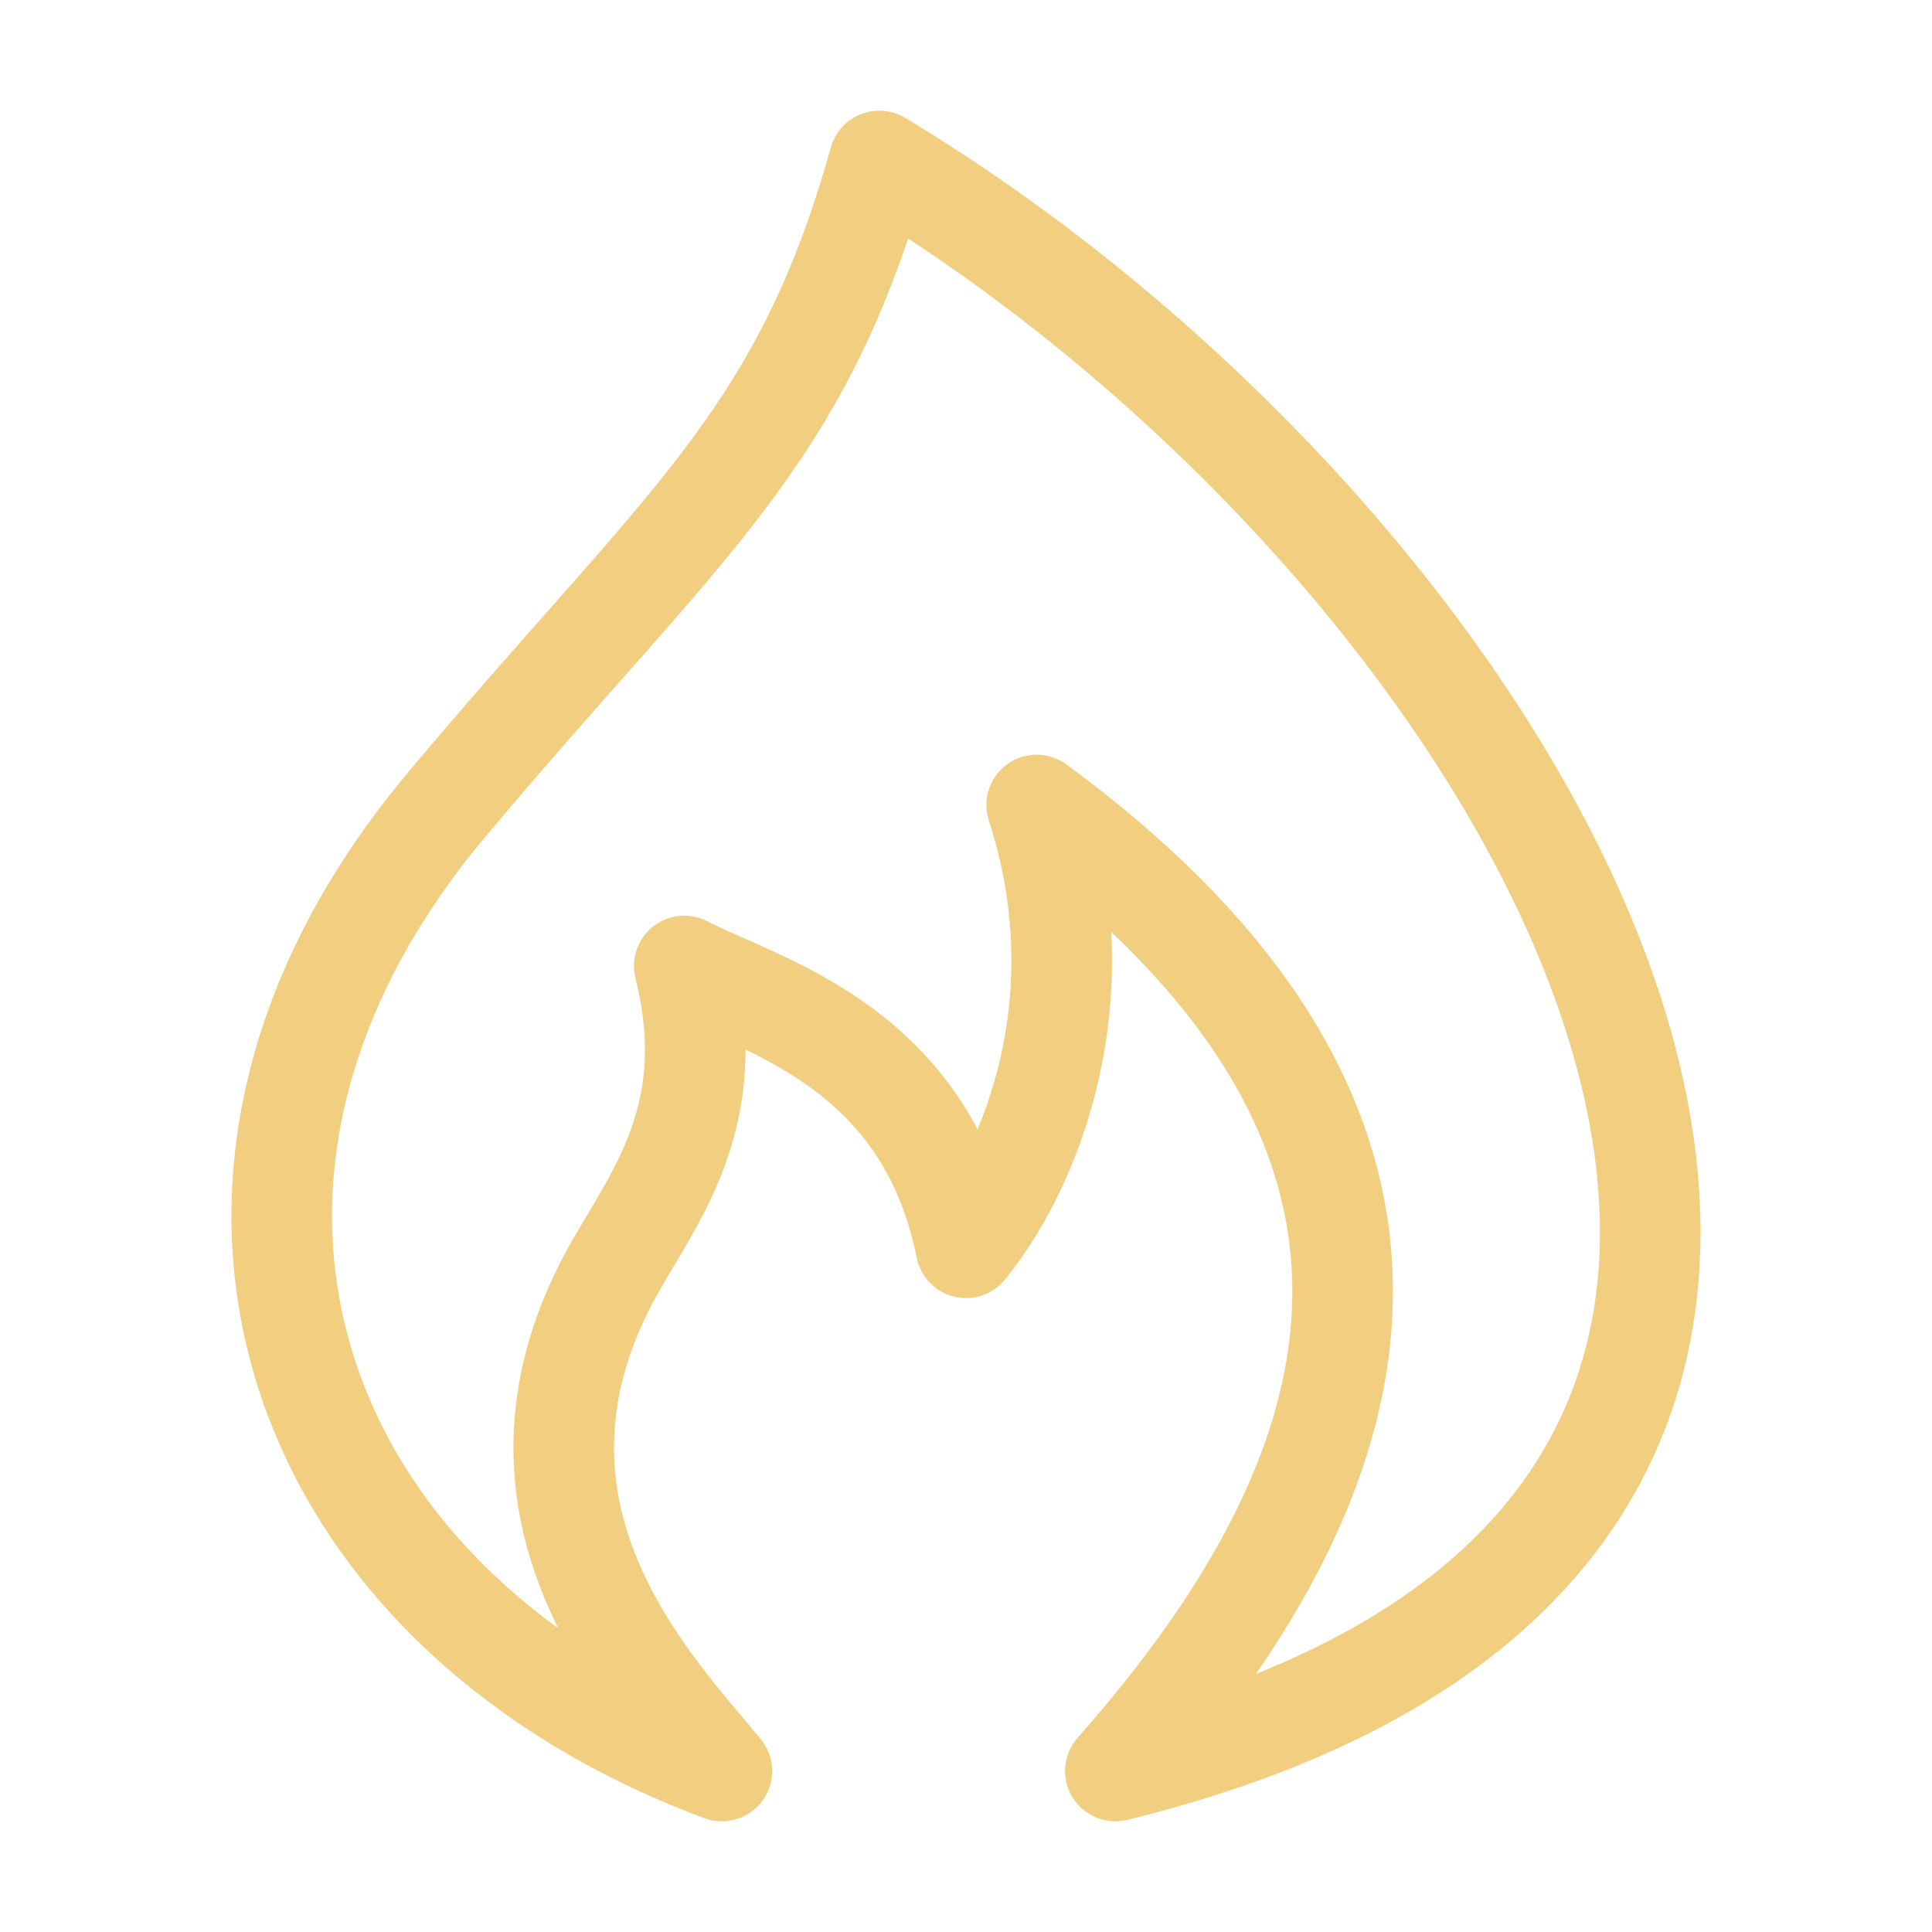
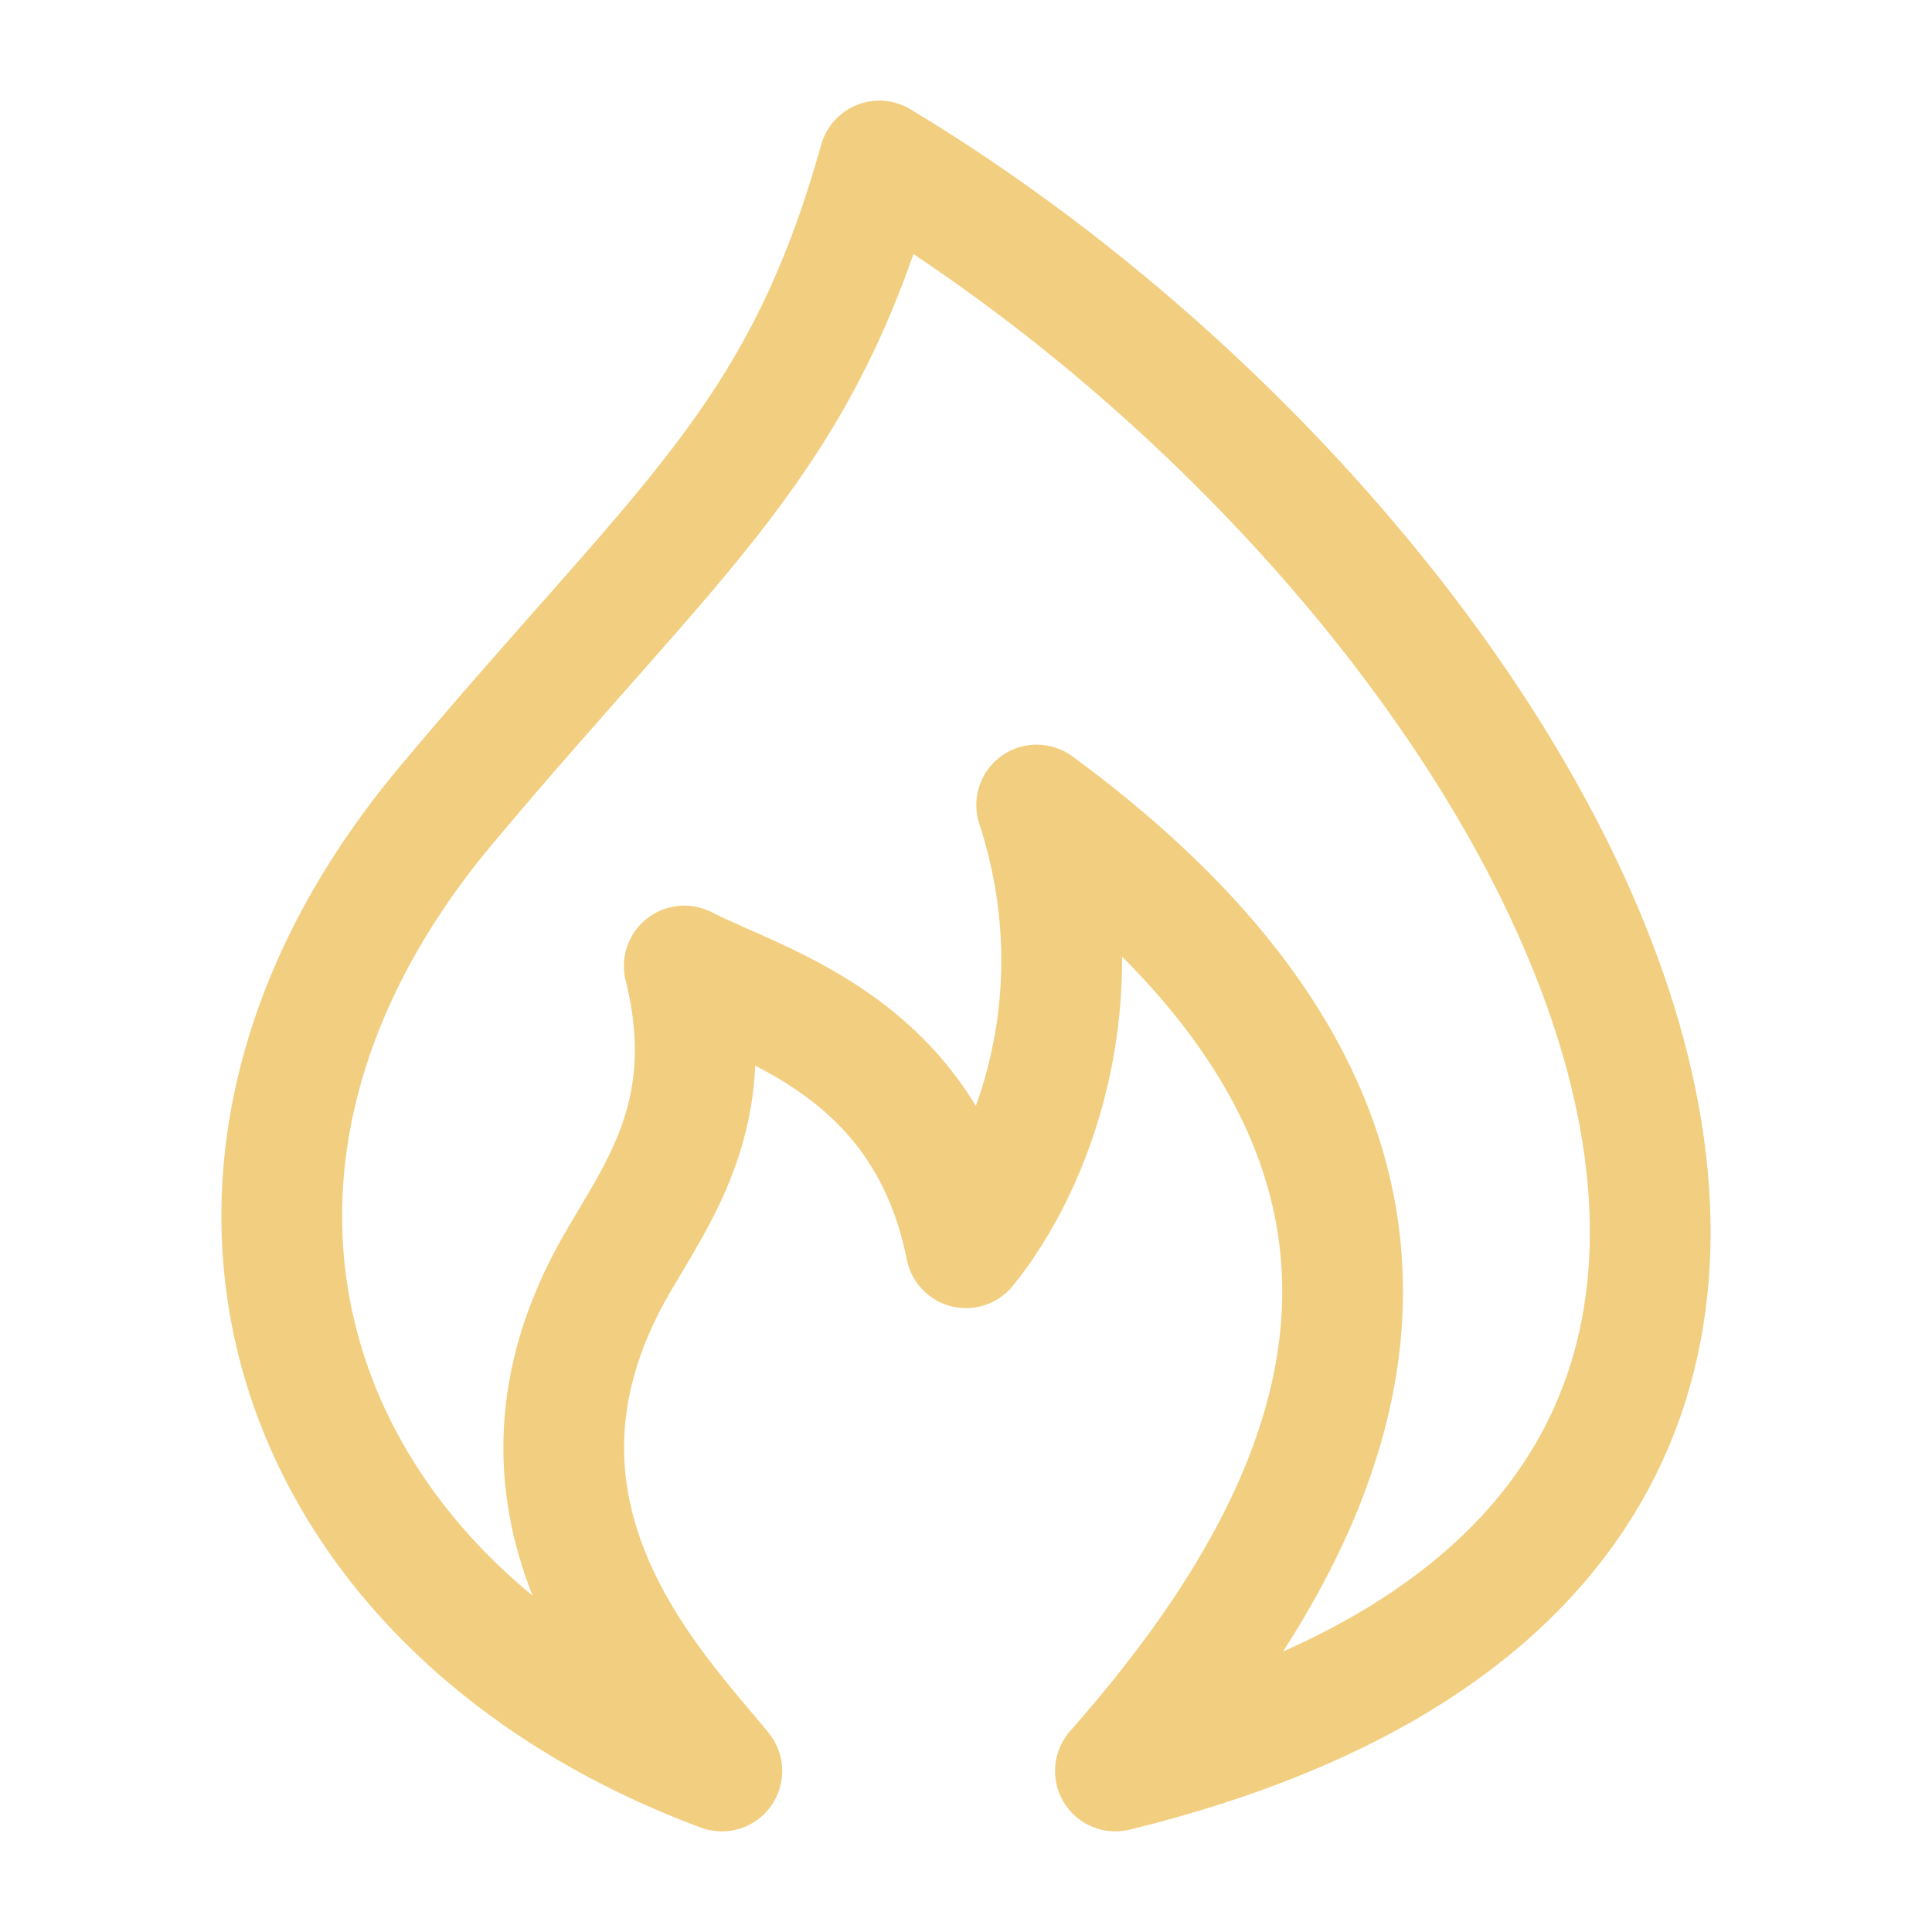
- <svg xmlns="http://www.w3.org/2000/svg" viewBox="0 0 24 24">
-   <g fill="none" stroke="#f2cf80" stroke-width="1.25" stroke-linecap="round" stroke-linejoin="round">
-     <path d="M13.856 22C26.078 19 19.234 7 10.923 2C9.945 5.5 8.478 6.5 5.545 10C1.661 14.634 3.59 20 8.967 22C8.152 21 6.05 18.901 7.5 16C8 15 9 14 8.5 12C9.478 12.5 11.5 13 12 15.5C12.815 14.5 13.66 12.4 12.878 10C19 14.5 16.5 19 13.856 22Z" />
-   </g>
+ <svg xmlns="http://www.w3.org/2000/svg" viewBox="0 0 24 24" fill="none" stroke="#f2cf80" stroke-width="1.5" stroke-linecap="round" stroke-linejoin="round">
+   <path d="M13.856 22C26.078 19 19.234 7 10.923 2C9.945 5.5 8.478 6.5 5.545 10C1.661 14.634 3.59 20 8.967 22C8.152 21 6.05 18.901 7.5 16C8 15 9 14 8.5 12C9.478 12.5 11.5 13 12 15.5C12.815 14.5 13.66 12.4 12.878 10C19 14.5 16.5 19 13.856 22Z" stroke="#f2cf80" stroke-linecap="round" stroke-linejoin="round" stroke-width="1.5" />
</svg>
